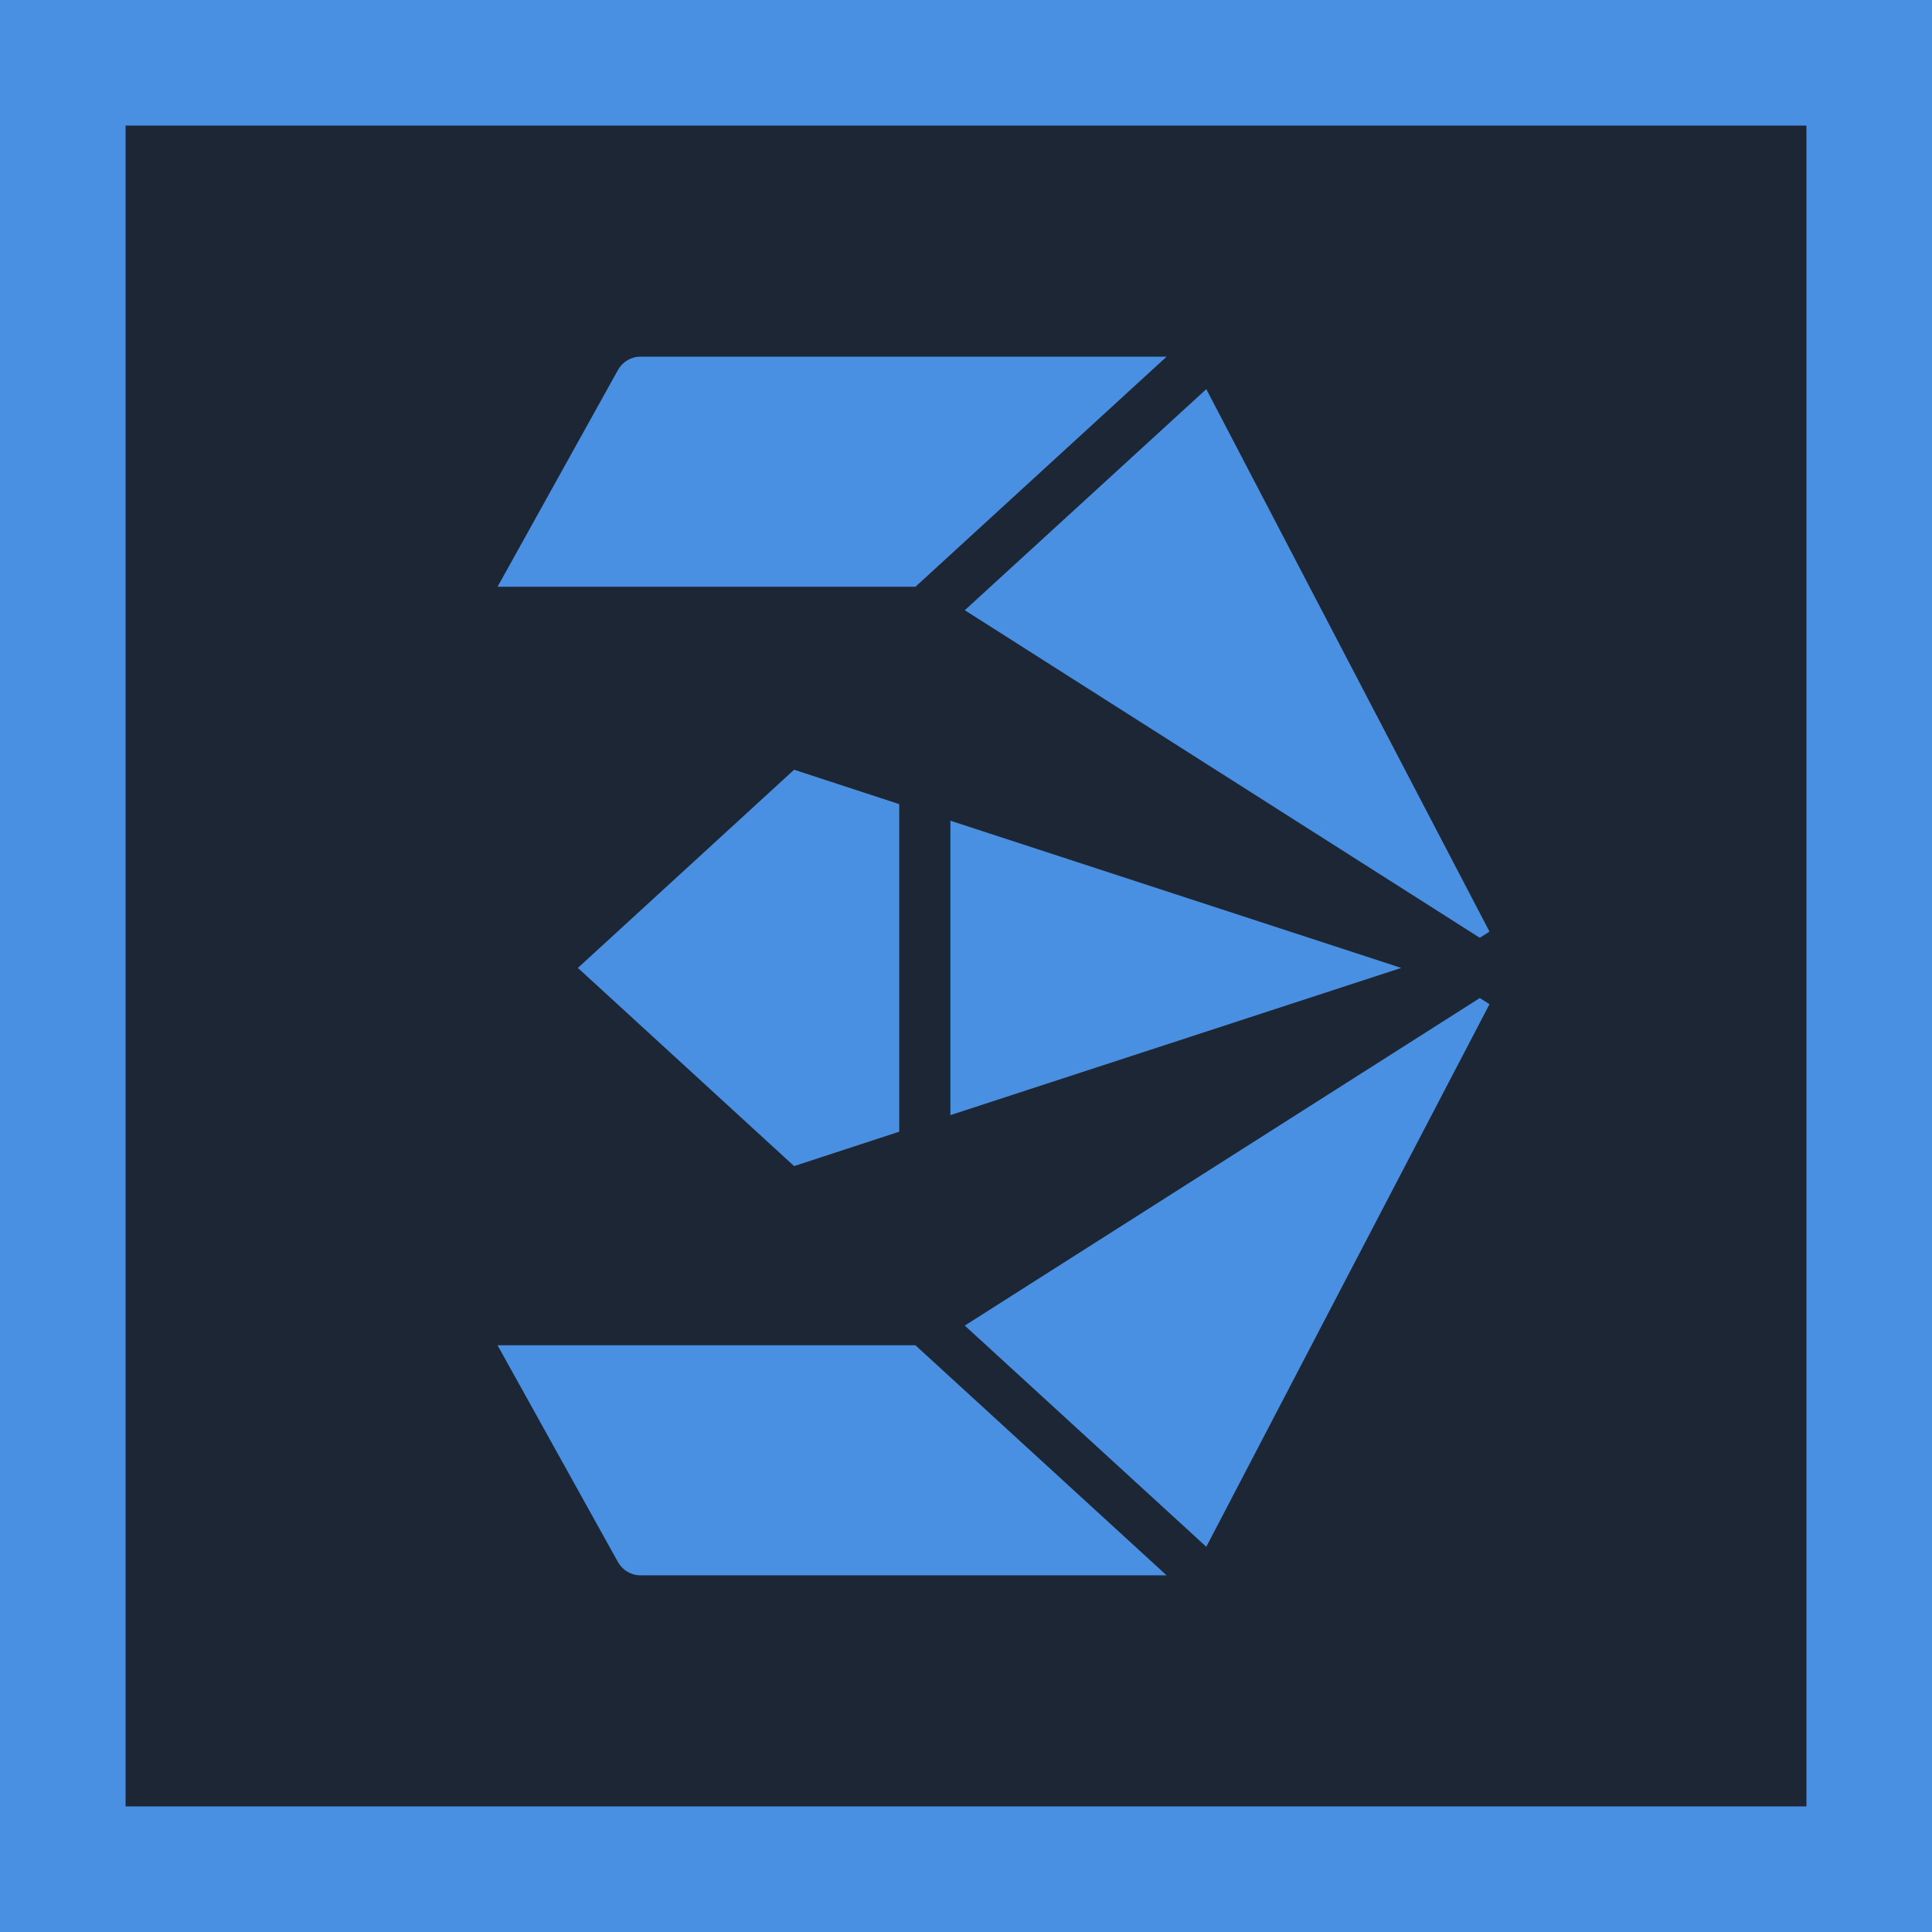
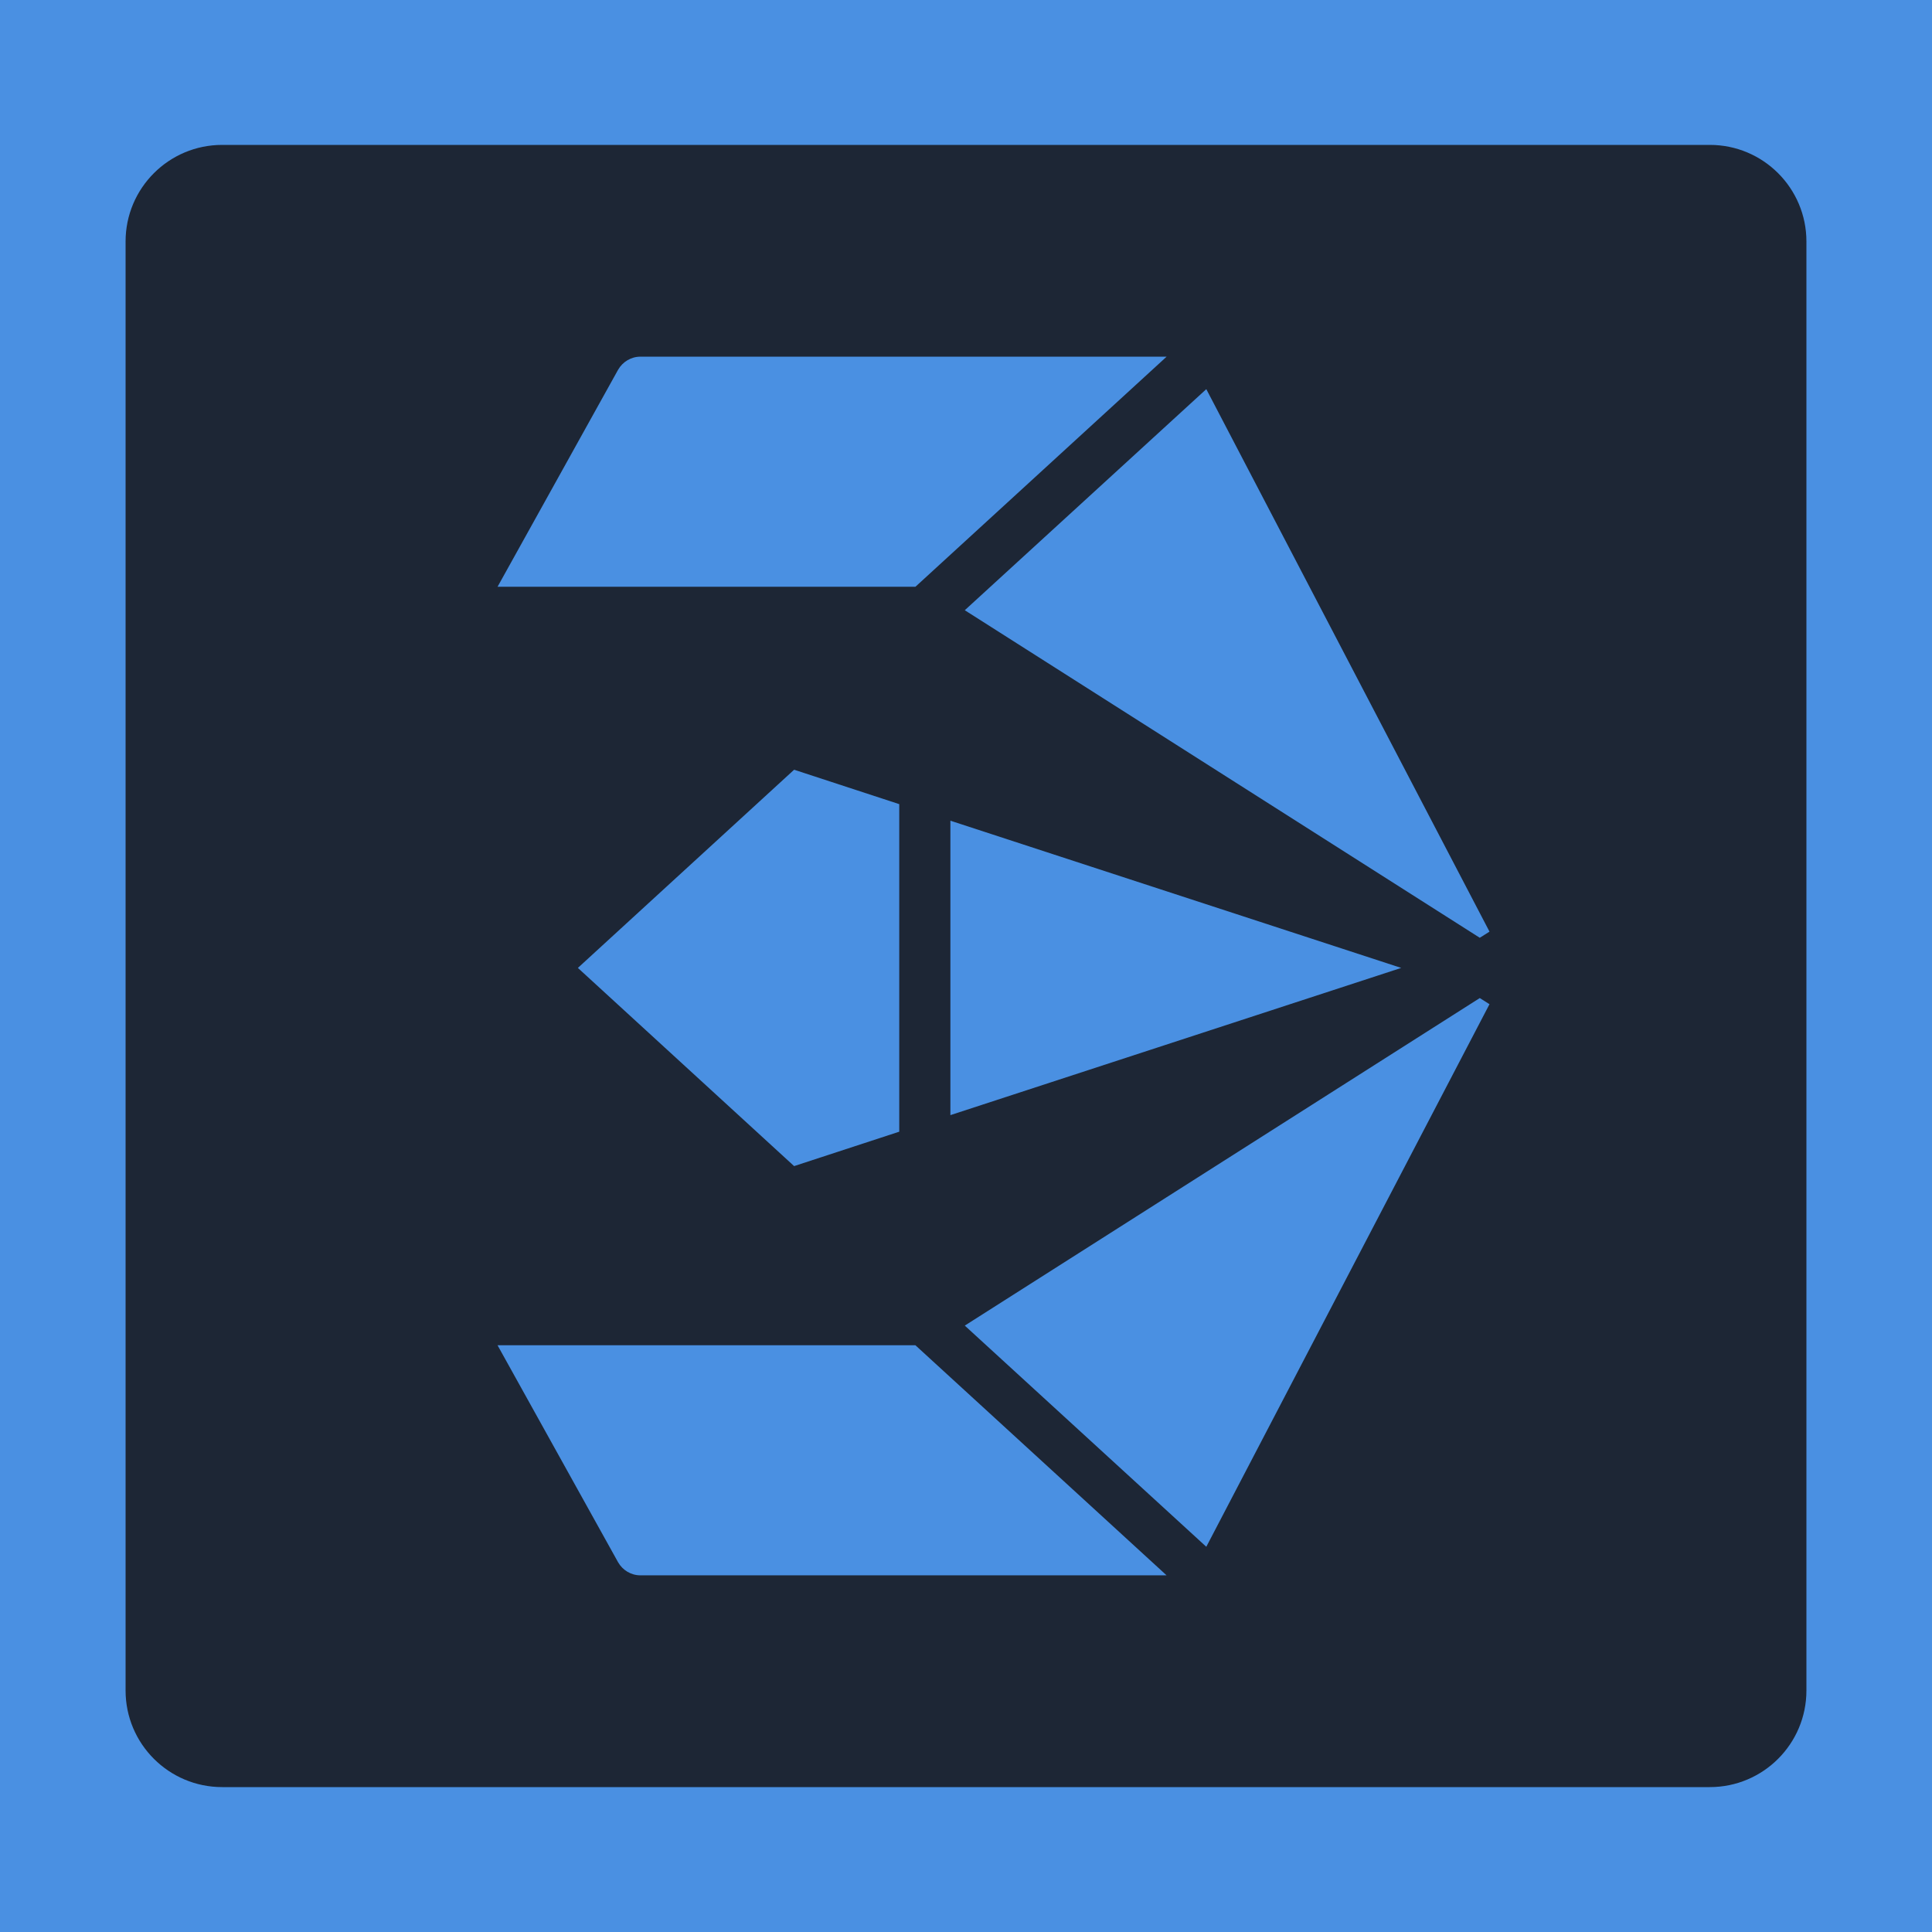
<svg xmlns="http://www.w3.org/2000/svg" id="Calque_1" version="1.1" viewBox="0 0 1000 1000">
  <defs>
    <style>
      .st0 {
-         fill: #1d2635;
+         fill: #4a90e2;
      }

      .st1 {
-         fill: #4a90e2;
+         fill: #1d2635;
      }
    </style>
  </defs>
-   <rect class="st1" width="1000" height="1000" />
-   <rect class="st0" x="65" y="65" width="870" height="870" />
-   <path class="st1" d="M331.48,184.61c-4.81,0-9.21,2.64-11.58,6.82l-62.37,112.28h216.29l130.02-119.1h-272.35,0ZM624.38,201.42l-125.01,114.43,266.56,169.54,5.03-3.18-146.58-280.79h0ZM411.03,398.41l-111.92,102.58,111.92,102.58,54.42-17.81v-169.54l-54.42-17.81h0ZM491.92,424.79v152.4l233.34-76.2-233.34-76.2h0ZM765.93,516.59l-266.56,169.54,125.01,114.48,146.58-280.84-5.03-3.18h0ZM257.52,696.29l62.37,112.28c2.38,4.19,6.77,6.82,11.58,6.82h272.35l-130.02-119.1h-216.29Z" />
+   <rect class="st0" width="1000" height="1000" />
+   <rect class="st1" x="65" y="75" width="870" height="850" rx="50" ry="50" />
+   <path class="st0" d="M331.48,184.61c-4.81,0-9.21,2.64-11.58,6.82l-62.37,112.28h216.29l130.02-119.1h-272.36ZM624.38,201.42l-125.01,114.43,266.56,169.54,5.03-3.18-146.58-280.79h0ZM411.03,398.41l-111.92,102.58,111.92,102.58,54.42-17.81v-169.54l-54.42-17.81h0ZM491.92,424.79v152.4l233.34-76.2-233.34-76.2h0ZM765.93,516.59l-266.56,169.54,125.01,114.48,146.58-280.84-5.03-3.18h0ZM257.52,696.29l62.37,112.28c2.38,4.19,6.77,6.82,11.58,6.82h272.35l-130.02-119.1h-216.29.01Z" />
</svg>
